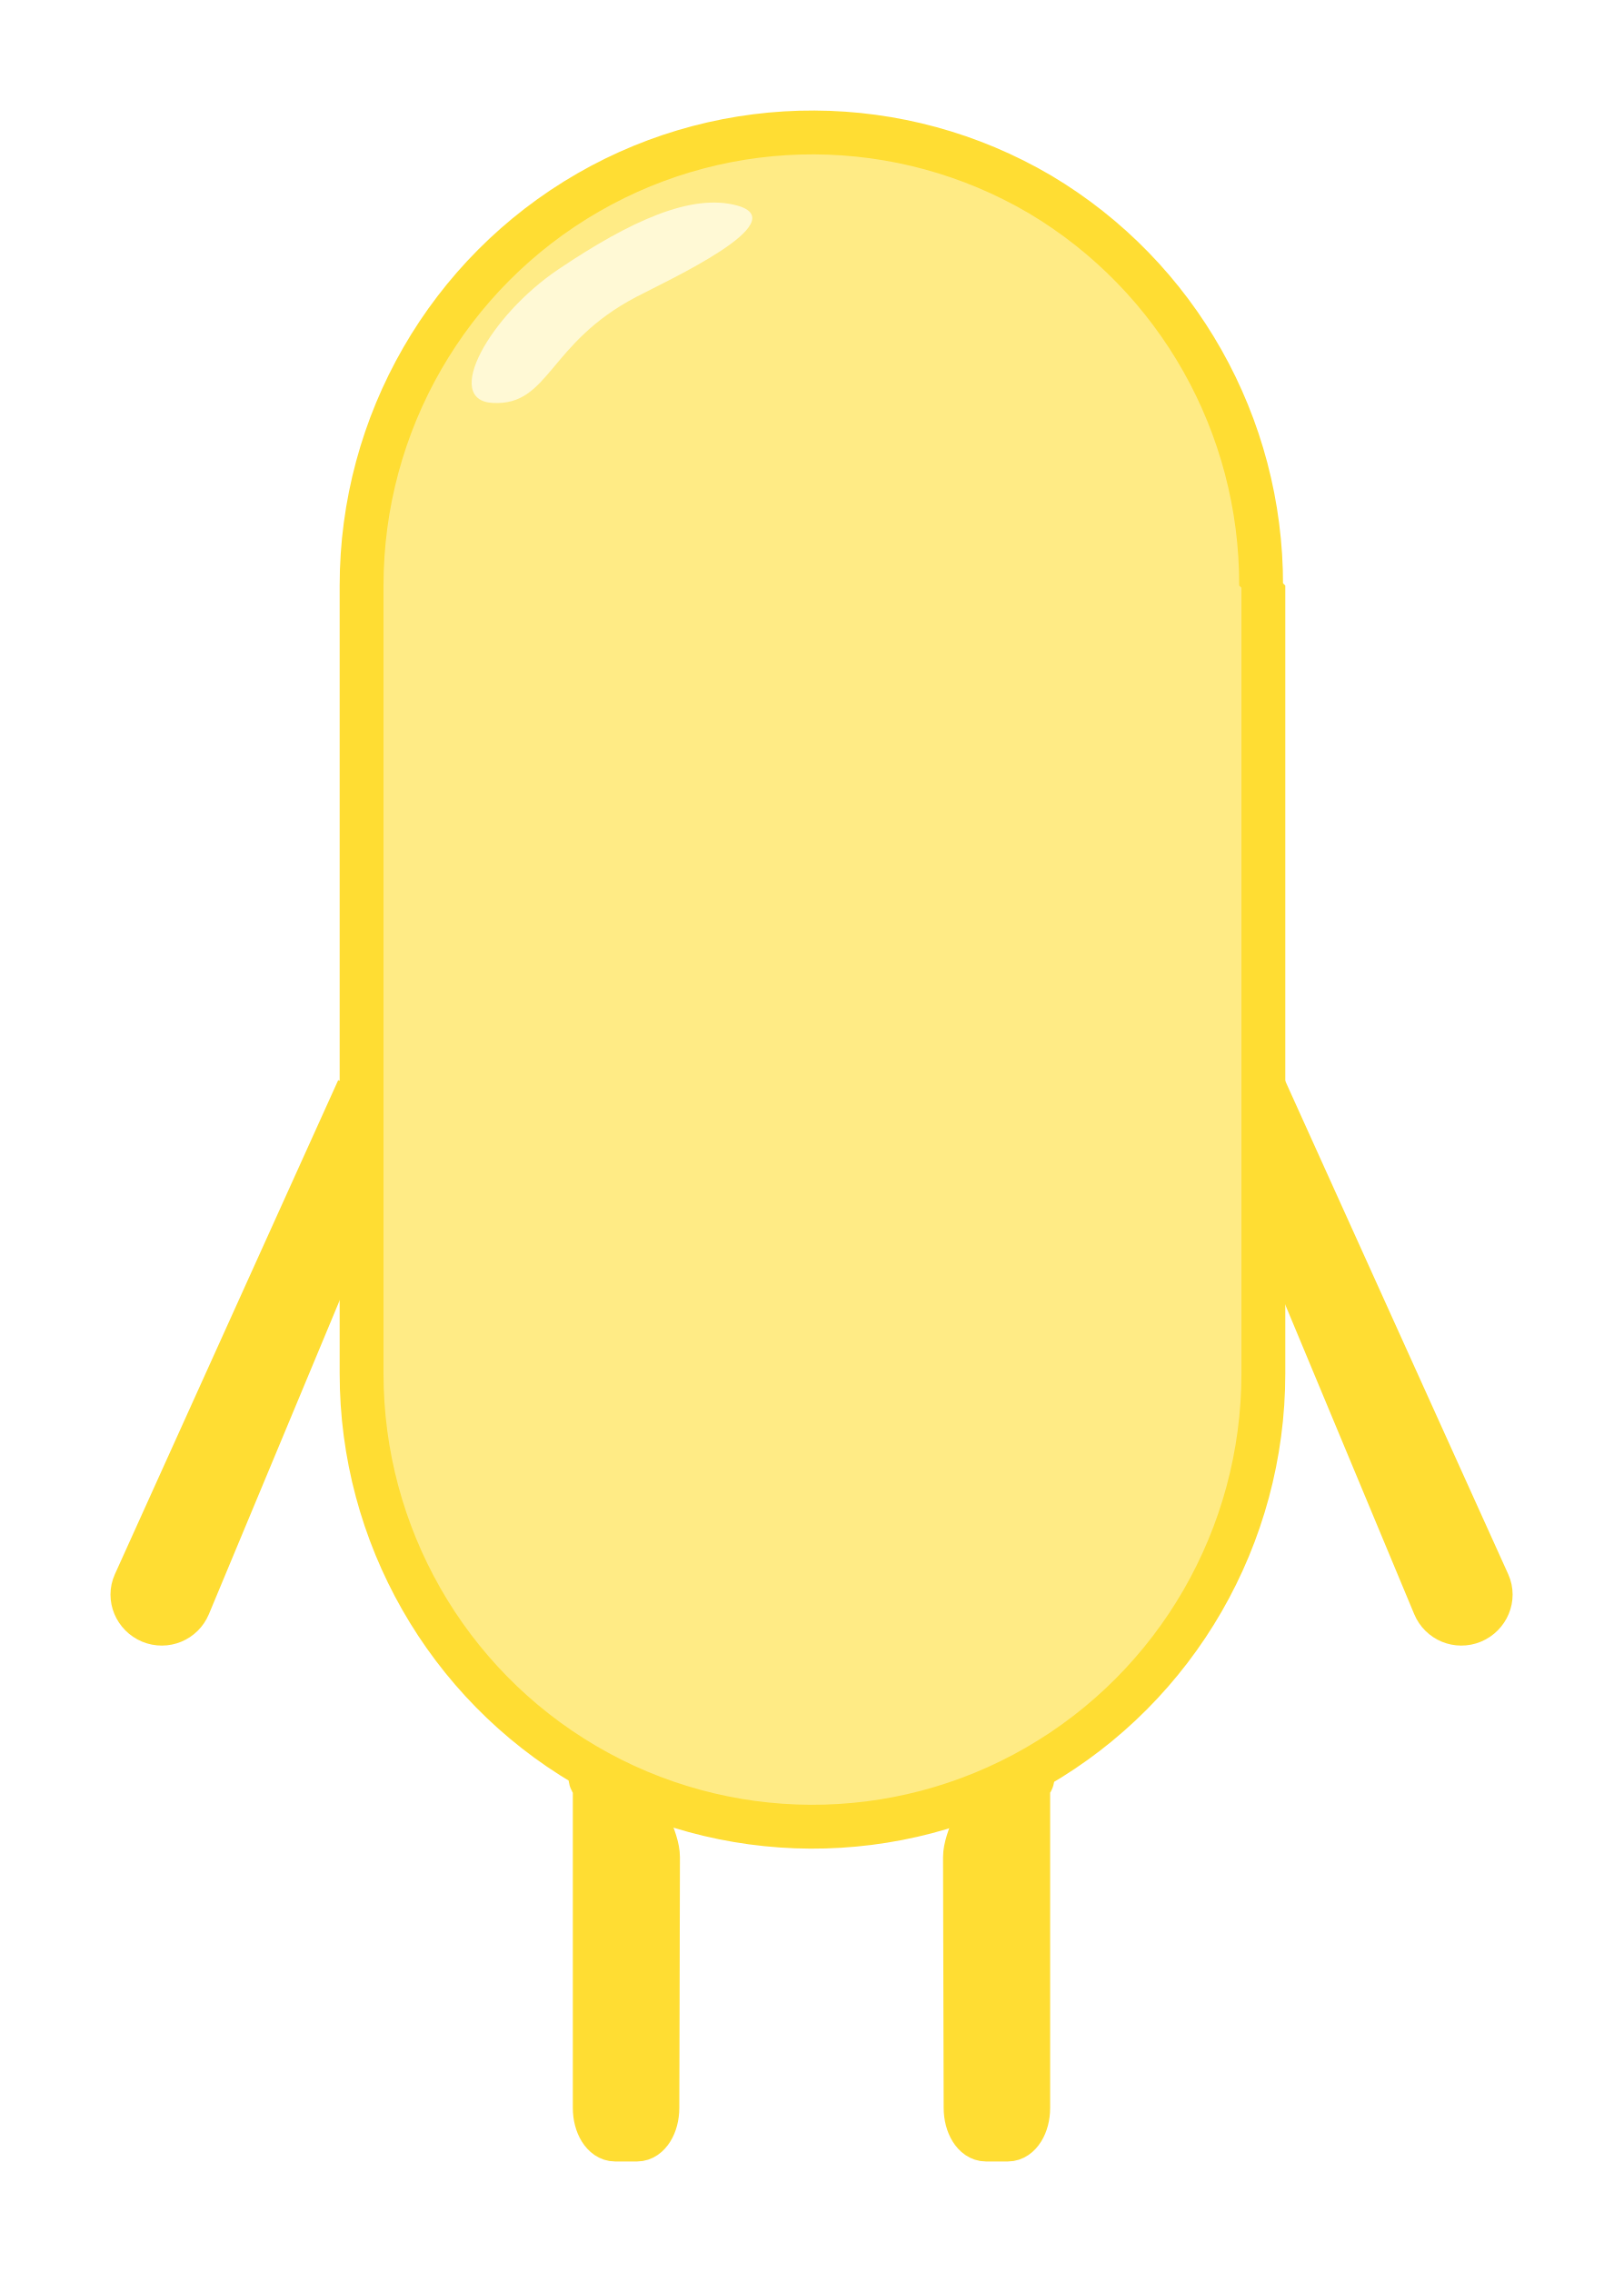
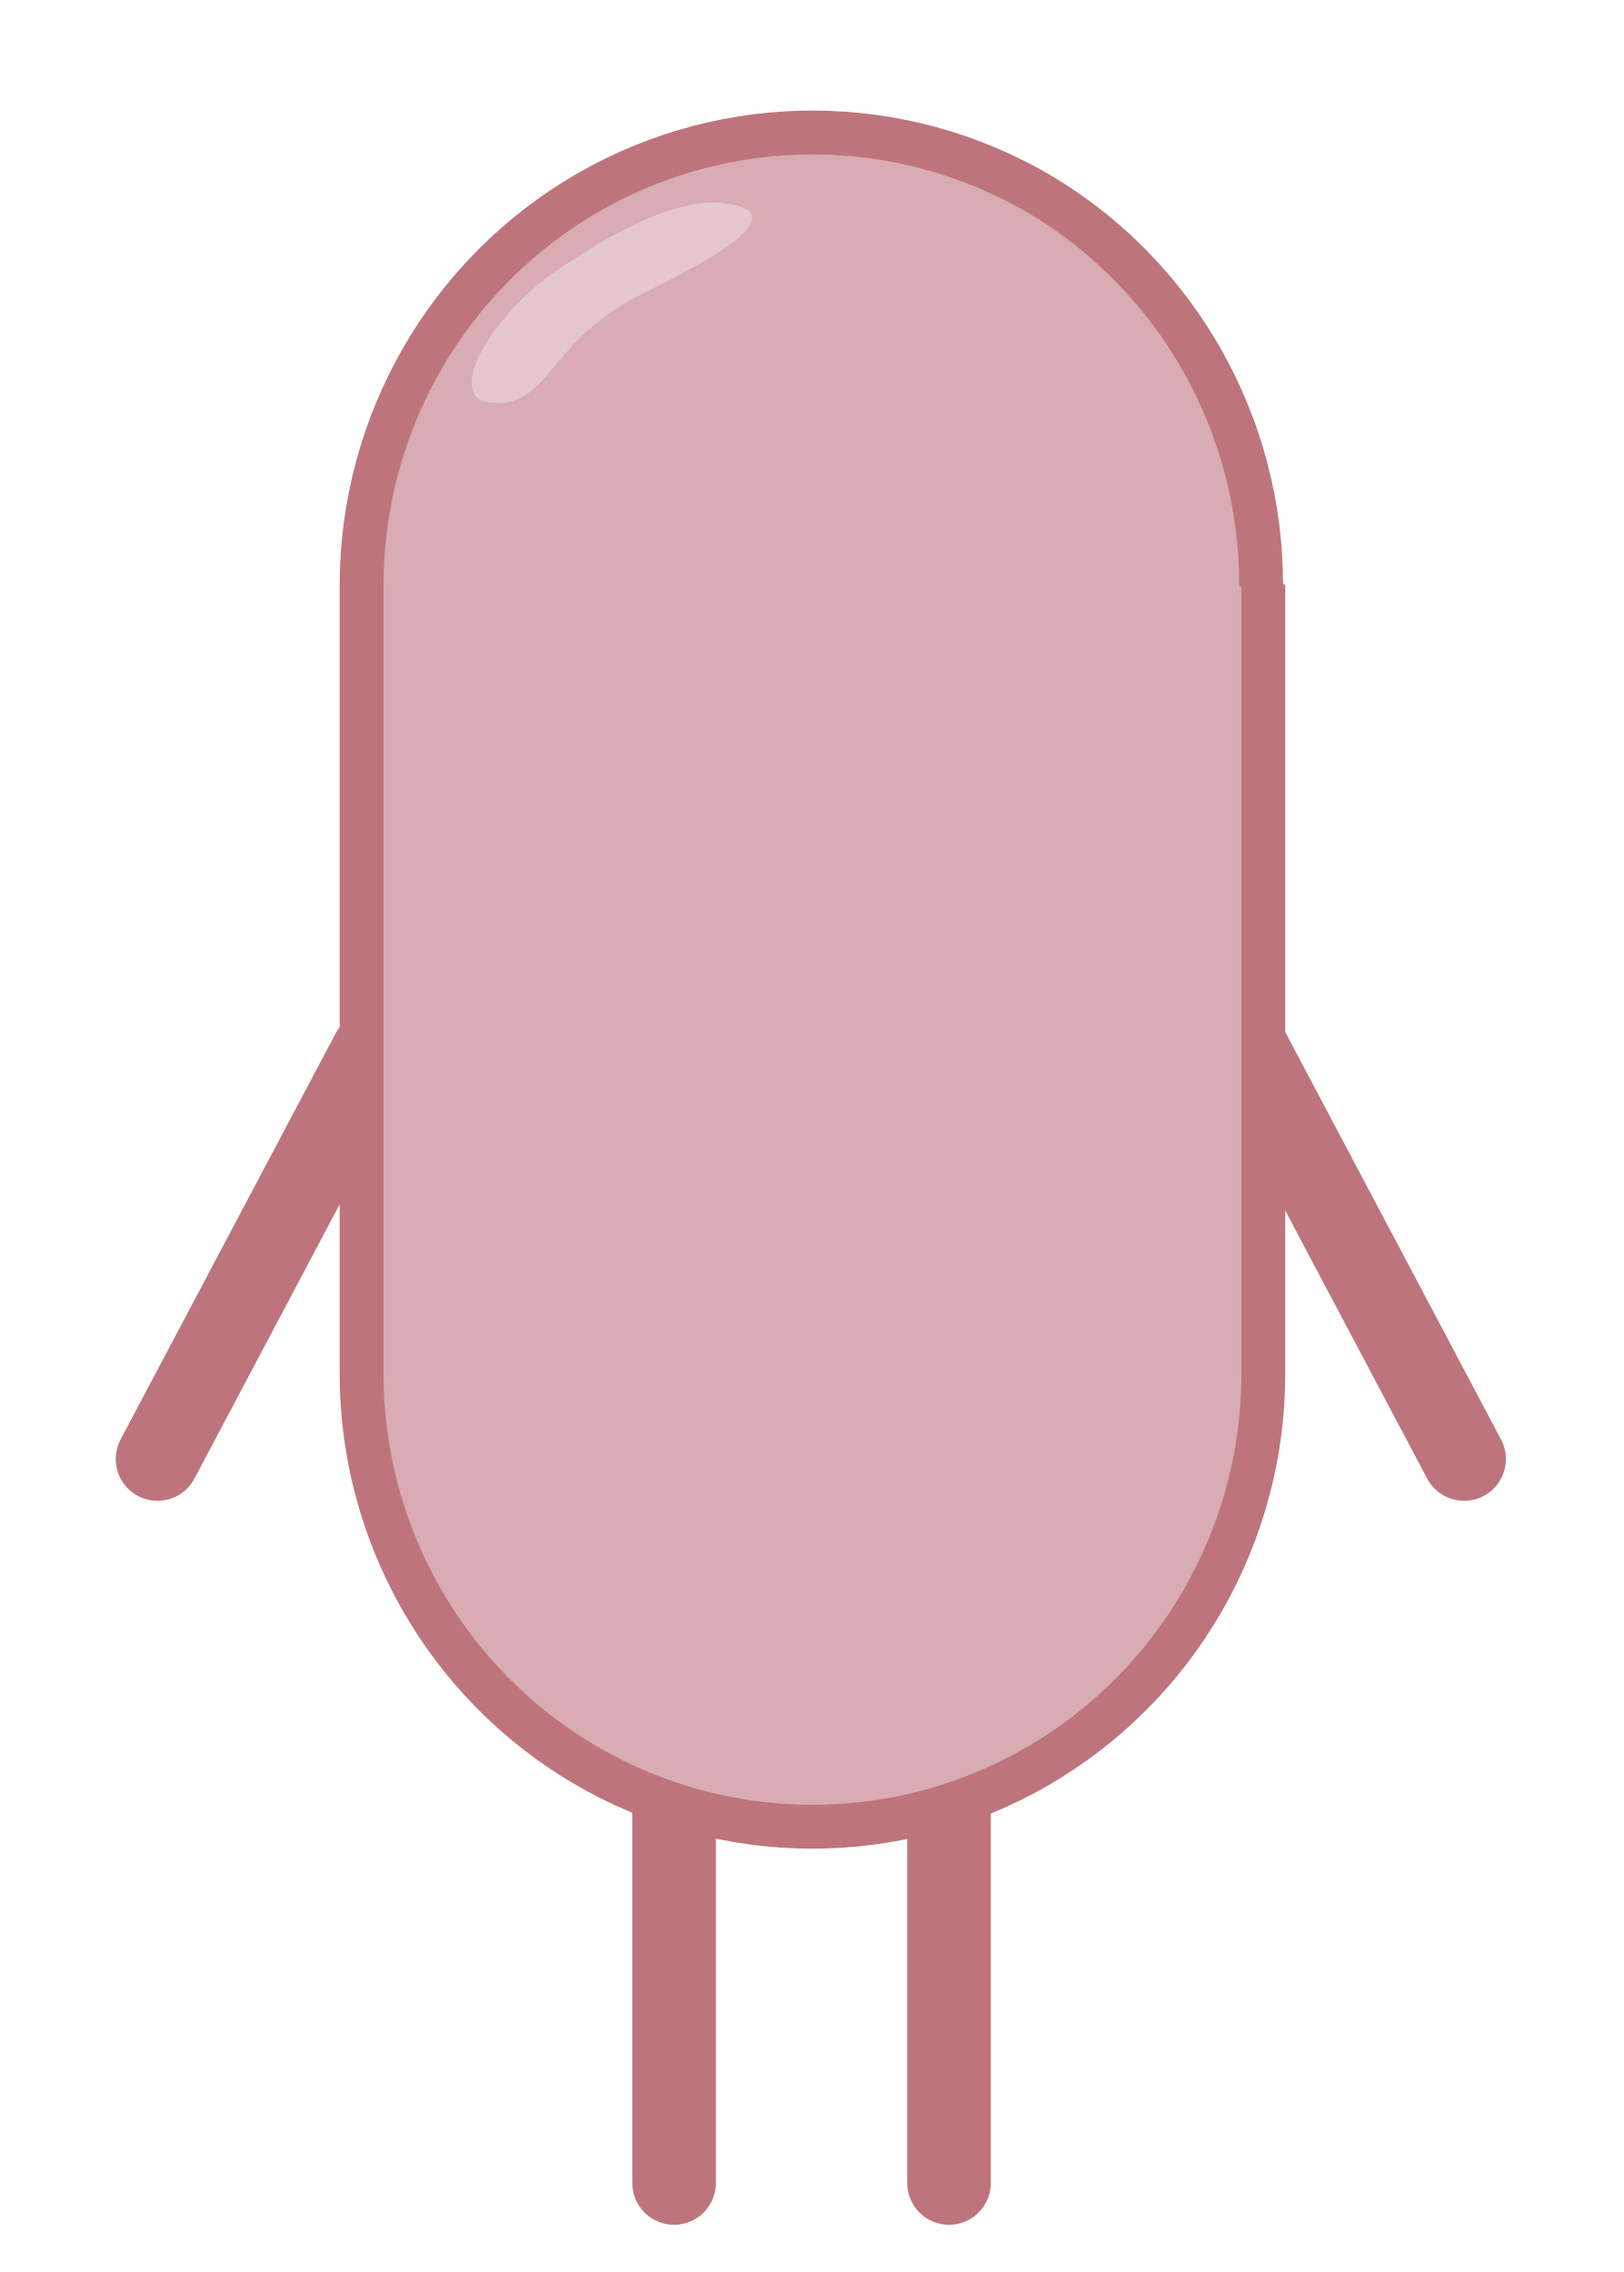
- <svg xmlns="http://www.w3.org/2000/svg" id="svg8" version="1.1" viewBox="0 0 77.707 108.77" height="411.1" width="293.694">
-   <defs id="defs2" />
-   <g transform="translate(-38.13624,-44.87825)" style="display:inline" id="layer1">
-     <path id="path1031" style="fill:#ffeb85;stroke:#ffdd33;stroke-width:2.099;stroke-linecap:round;stroke-linejoin:bevel;stroke-miterlimit:4;stroke-dasharray:none;stroke-opacity:1" d="M 66.295,54.094 C 59.585,57.96 55.447,65.139 55.447,72.912 v 37.725 c -1.26e-4,7.705 4.067,14.832 10.684,18.724 6.676,3.926 14.932,3.962 21.641,0.095 6.71,-3.867 10.848,-11.046 10.848,-18.819 V 72.912 h -0.108 C 98.535,65.229 94.512,58.107 87.936,54.189 81.26,50.263 73.004,50.227 66.295,54.094 Z" />
-     <path id="path1051" style="fill:#ffdd33;fill-opacity:1;stroke:#ffdd33;stroke-width:2.217;stroke-linecap:round;stroke-linejoin:bevel;stroke-miterlimit:4;stroke-dasharray:none;stroke-opacity:1" d="m 99.875,101.477 c -0.683,0.285 -1.004,1.064 -0.72,1.748 l 7.71,18.503 c 0.285,0.683 1.064,1.004 1.748,0.72 0.683,-0.285 1.024,-1.073 0.72,-1.748 L 98.642,97.047 c 0.52,1.534 1.917,4.146 1.234,4.43 z" />
-     <path d="m 87.274,130.266 -1.589,0.872 c -0.465,0.255 -1.264,1.858 -1.262,2.648 l 0.03,12.007 c 0.002,0.79 0.396,1.426 0.887,1.426 h 1.047 c 0.491,0 0.887,-0.636 0.887,-1.426 v -15.527 c 0,-0.79 0.465,-0.255 0,0 z" style="fill:#ffdd33;fill-opacity:1;stroke:#ffdd33;stroke-width:2.277;stroke-linecap:round;stroke-linejoin:bevel;stroke-miterlimit:4;stroke-dasharray:none;stroke-opacity:1" id="path1055" />
-     <path d="m 54.104,101.477 c 0.683,0.285 1.004,1.064 0.72,1.748 l -7.71,18.503 c -0.285,0.683 -1.064,1.004 -1.748,0.72 -0.683,-0.285 -1.024,-1.073 -0.72,-1.748 l 10.691,-23.653 c -0.52,1.534 -1.917,4.146 -1.234,4.43 z" style="fill:#ffdd33;fill-opacity:1;stroke:#ffdd33;stroke-width:2.217;stroke-linecap:round;stroke-linejoin:bevel;stroke-miterlimit:4;stroke-dasharray:none;stroke-opacity:1" id="path1057" />
-     <path id="path1061" style="fill:#fff9d5;fill-opacity:1;stroke:none;stroke-width:0.335;stroke-linecap:round;stroke-linejoin:bevel;stroke-miterlimit:4;stroke-dasharray:none;stroke-opacity:1" d="m 68.584,59.1 c -4.216,2.213 -4.137,5.204 -6.849,5.069 -2.436,-0.121 -0.148,-4.19 3.137,-6.4 3.442,-2.315 6.368,-3.649 8.551,-3.052 2.817,0.771 -3.336,3.593 -4.838,4.382 z" />
-     <path id="path1065" style="fill:#ffdd33;fill-opacity:1;stroke:#ffdd33;stroke-width:2.277;stroke-linecap:round;stroke-linejoin:bevel;stroke-miterlimit:4;stroke-dasharray:none;stroke-opacity:1" d="m 66.699,130.266 1.589,0.872 c 0.465,0.255 1.264,1.858 1.262,2.648 l -0.03,12.007 c -0.002,0.79 -0.396,1.426 -0.887,1.426 h -1.047 c -0.491,0 -0.887,-0.636 -0.887,-1.426 v -15.527 c 0,-0.79 -0.465,-0.255 0,0 z" />
+ <svg xmlns="http://www.w3.org/2000/svg" width="293.69" height="411.1" version="1.1" viewBox="0 0 77.707 108.77">
+   <g transform="translate(-38.136 -44.878)">
+     <g stroke="#be747c" stroke-linecap="round">
+       <g stroke-width="4">
+         <path d="m55.976 95.281-10.299 19.447" fill="#be747c" />
+         <path d="m97.932 95.281 10.299 19.447" fill="#be747c" />
+         <path d="m70.408 131.12v18.268" fill="none" />
+         <path d="m83.571 131.12v18.268" fill="none" />
+       </g>
+       <path d="m66.295 54.094c-6.71 3.867-10.848 11.046-10.848 18.819v37.725c-1.26e-4 7.705 4.067 14.832 10.684 18.724 6.676 3.926 14.932 3.962 21.641 0.095 6.71-3.867 10.848-11.046 10.848-18.819v-37.725h-0.108c0.022-7.683-4.001-14.805-10.577-18.723-6.676-3.926-14.932-3.962-21.641-0.095z" fill="#d8acb2" stroke-linejoin="bevel" stroke-width="2.099" />
+     </g>
+     <path d="m68.584 59.1c-4.216 2.213-4.137 5.204-6.849 5.069-2.436-0.121-0.148-4.19 3.137-6.4 3.442-2.315 6.368-3.649 8.551-3.051 2.817 0.771-3.336 3.593-4.838 4.382z" fill="#e5c8cb" />
  </g>
-   <g transform="translate(-38.13624,-44.87825)" style="display:inline" id="layer2" />
-   <g transform="translate(-38.13624,-44.87825)" id="layer3" />
</svg>
